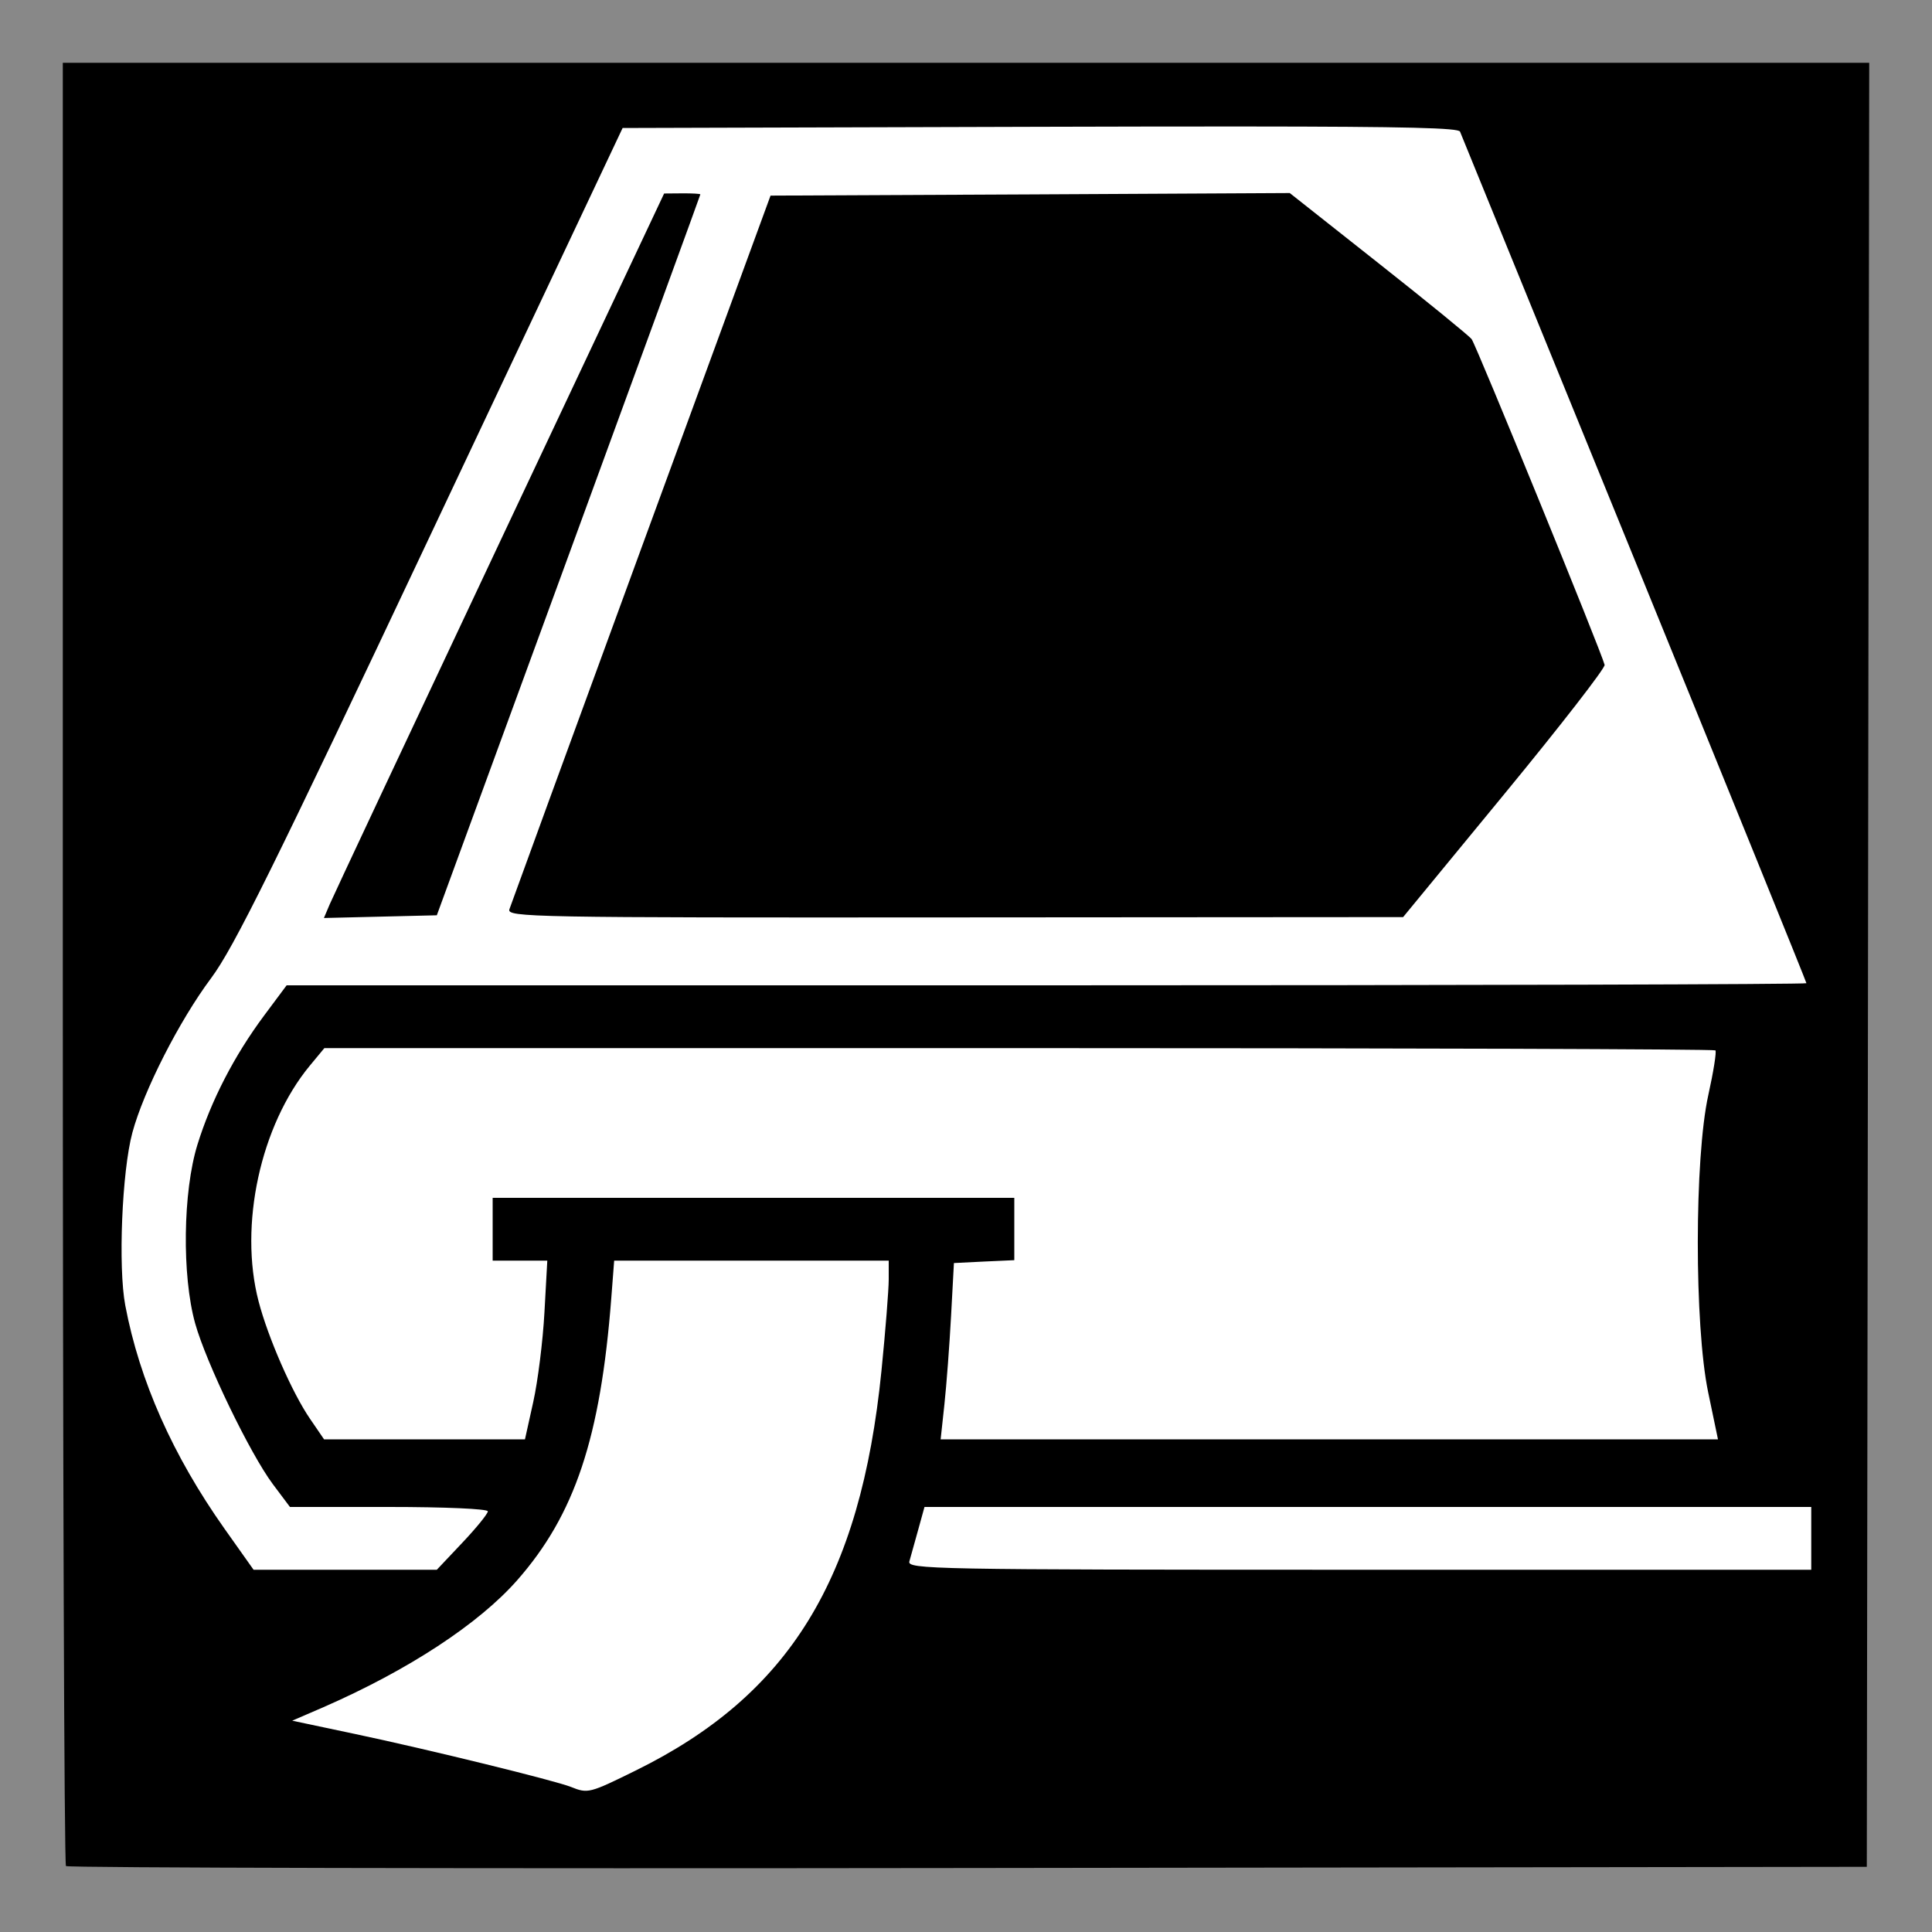
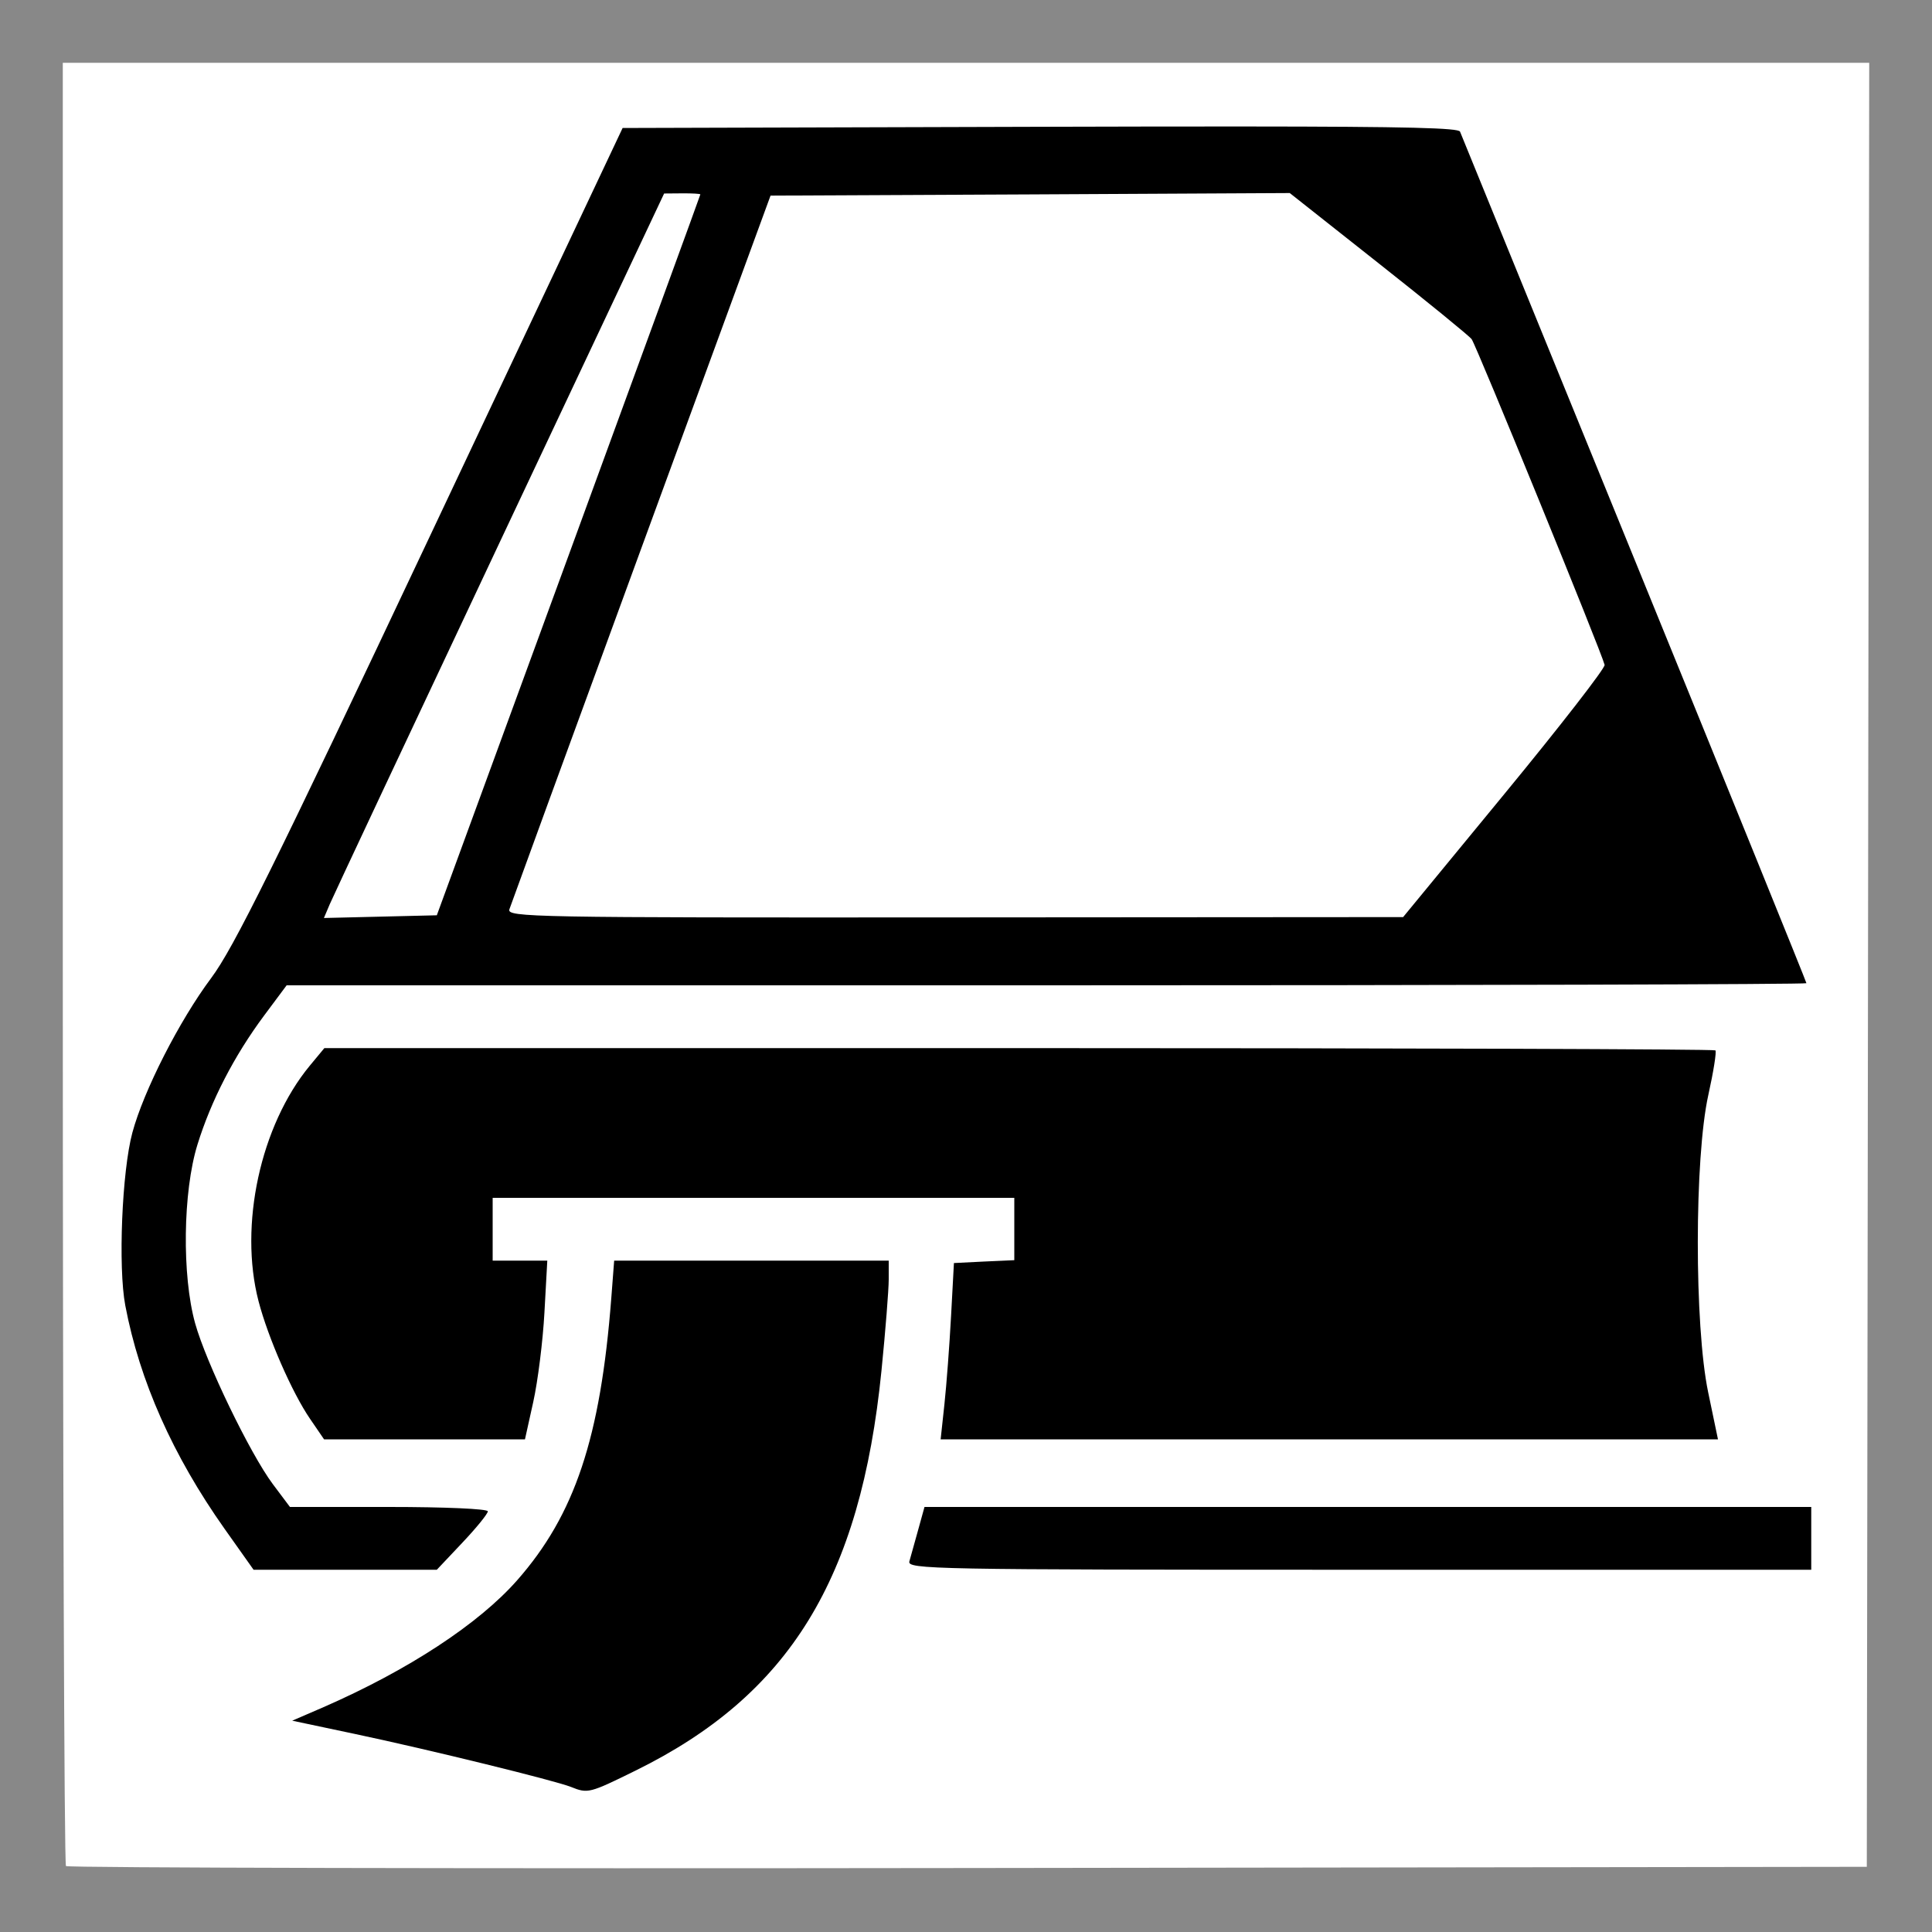
<svg xmlns="http://www.w3.org/2000/svg" width="400" height="400" id="svg2" version="1.1">
  <defs id="defs4">
    </defs>
  <g id="layer1" transform="translate(-336.684,-645.6778)">
    <rect style="fill:#888888;fill-opacity:1;stroke:none" id="rect3421-9" width="400" height="400" x="336.684" y="645.678" />
-     <path style="fill:#000000" d="m 349.686,658.682 0,186.344 c 0,102.483 0.288,186.632 0.656,187 0.368,0.368 84.406,0.545 186.75,0.406 l 186.094,-0.25 0.25,-186.75 0.25,-186.75 -187,0 -187,0 z" id="path3415-3" />
-     <path style="fill:#ffffff" d="M 257.812 26.188 C 246.477 26.181 232.496 26.199 215.344 26.25 L 128.906 26.5 L 89.156 110.688 C 56.72 179.408 48.384 196.255 43.719 202.5 C 37.122 211.332 29.742 225.829 27.406 234.5 C 25.249 242.508 24.433 262.346 25.938 270.281 C 28.895 285.875 35.781 301.382 46.5 316.531 L 52.5 325 L 71.469 325 L 90.438 325 L 95.719 319.406 C 98.627 316.331 101 313.406 101 312.906 C 101 312.39 92.126 312 80.5 312 L 60.031 312 L 56.469 307.25 C 51.753 300.924 42.664 282.103 40.406 274 C 37.643 264.084 37.868 246.721 40.875 237 C 43.701 227.863 48.494 218.574 54.688 210.25 L 59.344 204 L 216.656 204 C 303.19 204 374 203.8 374 203.562 C 374 203.325 357.987 163.837 338.406 115.812 C 318.826 67.788 302.561 27.941 302.281 27.25 C 301.979 26.503 291.82 26.207 257.812 26.188 z M 267.031 39.969 L 285.375 54.469 C 295.46 62.429 304.142 69.512 304.688 70.219 C 305.616 71.421 331.621 135.122 332.219 137.656 C 332.37 138.297 323.05 150.308 311.5 164.344 L 290.5 189.875 L 197.688 189.938 C 109.715 190 104.909 189.909 105.469 188.25 C 105.793 187.287 118.07 153.65 132.781 113.5 L 159.531 40.5 L 213.281 40.25 L 267.031 39.969 z M 141.25 40.031 C 143.312 40.017 145.006 40.112 145 40.25 C 144.994 40.388 132.716 74.025 117.719 115 L 90.438 189.5 L 78.75 189.781 L 67.062 190.062 L 68.281 187.188 C 68.949 185.612 84.8 151.865 103.5 112.188 L 137.5 40.062 L 141.25 40.031 z M 67.156 217 L 64.125 220.656 C 53.918 233.039 49.439 253.694 53.531 269.406 C 55.49 276.928 60.476 288.333 64.188 293.75 L 67.094 298 L 87.906 298 L 108.688 298 L 110.406 290.25 C 111.352 285.988 112.398 277.663 112.719 271.75 L 113.312 261 L 107.656 261 L 102 261 L 102 254.5 L 102 248 L 156 248 L 210 248 L 210 254.438 L 210 260.906 L 203.75 261.188 L 197.5 261.5 L 196.906 272.5 C 196.578 278.55 195.962 286.762 195.531 290.75 L 194.75 298 L 275.219 298 L 355.688 298 L 353.656 288.25 C 350.782 274.446 350.803 239.72 353.688 226.719 C 354.758 221.894 355.419 217.731 355.156 217.469 C 354.894 217.206 289.975 217 210.906 217 L 67.156 217 z M 127.156 261 L 126.562 268.75 C 124.329 297.684 119.012 313.617 107.062 327.188 C 99.118 336.21 84.546 345.766 67 353.438 L 60.5 356.25 L 73.5 359 C 88.753 362.222 114.954 368.658 118.219 369.969 C 121.73 371.379 122.053 371.271 131.562 366.594 C 163.423 350.922 178.166 326.995 182.5 283.781 C 183.33 275.505 184 266.998 184 264.875 L 184 261 L 155.594 261 L 127.156 261 z M 191.406 312 L 190.094 316.75 C 189.369 319.363 188.559 322.288 188.281 323.25 C 187.802 324.908 192.69 325 281.375 325 L 375 325 L 375 318.5 L 375 312 L 283.219 312 L 191.406 312 z " transform="translate(336.684,645.6778)" id="path6240" />
+     <path style="fill:#ffffff" d="m 349.686,658.682 0,186.344 c 0,102.483 0.288,186.632 0.656,187 0.368,0.368 84.406,0.545 186.75,0.406 l 186.094,-0.25 0.25,-186.75 0.25,-186.75 -187,0 -187,0 z" id="path3415-3" />
+     <path style="fill:#000000" d="M 257.812 26.188 C 246.477 26.181 232.496 26.199 215.344 26.25 L 128.906 26.5 L 89.156 110.688 C 56.72 179.408 48.384 196.255 43.719 202.5 C 37.122 211.332 29.742 225.829 27.406 234.5 C 25.249 242.508 24.433 262.346 25.938 270.281 C 28.895 285.875 35.781 301.382 46.5 316.531 L 52.5 325 L 71.469 325 L 90.438 325 L 95.719 319.406 C 98.627 316.331 101 313.406 101 312.906 C 101 312.39 92.126 312 80.5 312 L 60.031 312 L 56.469 307.25 C 51.753 300.924 42.664 282.103 40.406 274 C 37.643 264.084 37.868 246.721 40.875 237 C 43.701 227.863 48.494 218.574 54.688 210.25 L 59.344 204 L 216.656 204 C 303.19 204 374 203.8 374 203.562 C 374 203.325 357.987 163.837 338.406 115.812 C 318.826 67.788 302.561 27.941 302.281 27.25 C 301.979 26.503 291.82 26.207 257.812 26.188 z M 267.031 39.969 L 285.375 54.469 C 295.46 62.429 304.142 69.512 304.688 70.219 C 305.616 71.421 331.621 135.122 332.219 137.656 C 332.37 138.297 323.05 150.308 311.5 164.344 L 290.5 189.875 L 197.688 189.938 C 109.715 190 104.909 189.909 105.469 188.25 C 105.793 187.287 118.07 153.65 132.781 113.5 L 159.531 40.5 L 213.281 40.25 L 267.031 39.969 z M 141.25 40.031 C 143.312 40.017 145.006 40.112 145 40.25 C 144.994 40.388 132.716 74.025 117.719 115 L 90.438 189.5 L 78.75 189.781 L 67.062 190.062 L 68.281 187.188 C 68.949 185.612 84.8 151.865 103.5 112.188 L 137.5 40.062 L 141.25 40.031 z M 67.156 217 L 64.125 220.656 C 53.918 233.039 49.439 253.694 53.531 269.406 C 55.49 276.928 60.476 288.333 64.188 293.75 L 67.094 298 L 87.906 298 L 108.688 298 L 110.406 290.25 C 111.352 285.988 112.398 277.663 112.719 271.75 L 113.312 261 L 107.656 261 L 102 261 L 102 254.5 L 102 248 L 156 248 L 210 248 L 210 254.438 L 210 260.906 L 203.75 261.188 L 197.5 261.5 L 196.906 272.5 C 196.578 278.55 195.962 286.762 195.531 290.75 L 194.75 298 L 275.219 298 L 355.688 298 L 353.656 288.25 C 350.782 274.446 350.803 239.72 353.688 226.719 C 354.758 221.894 355.419 217.731 355.156 217.469 C 354.894 217.206 289.975 217 210.906 217 L 67.156 217 z M 127.156 261 L 126.562 268.75 C 124.329 297.684 119.012 313.617 107.062 327.188 C 99.118 336.21 84.546 345.766 67 353.438 L 60.5 356.25 L 73.5 359 C 88.753 362.222 114.954 368.658 118.219 369.969 C 121.73 371.379 122.053 371.271 131.562 366.594 C 163.423 350.922 178.166 326.995 182.5 283.781 C 183.33 275.505 184 266.998 184 264.875 L 184 261 L 155.594 261 L 127.156 261 z M 191.406 312 L 190.094 316.75 C 189.369 319.363 188.559 322.288 188.281 323.25 C 187.802 324.908 192.69 325 281.375 325 L 375 325 L 375 318.5 L 375 312 L 283.219 312 L 191.406 312 z " transform="translate(336.684,645.6778)" id="path6240" />
  </g>
</svg>
